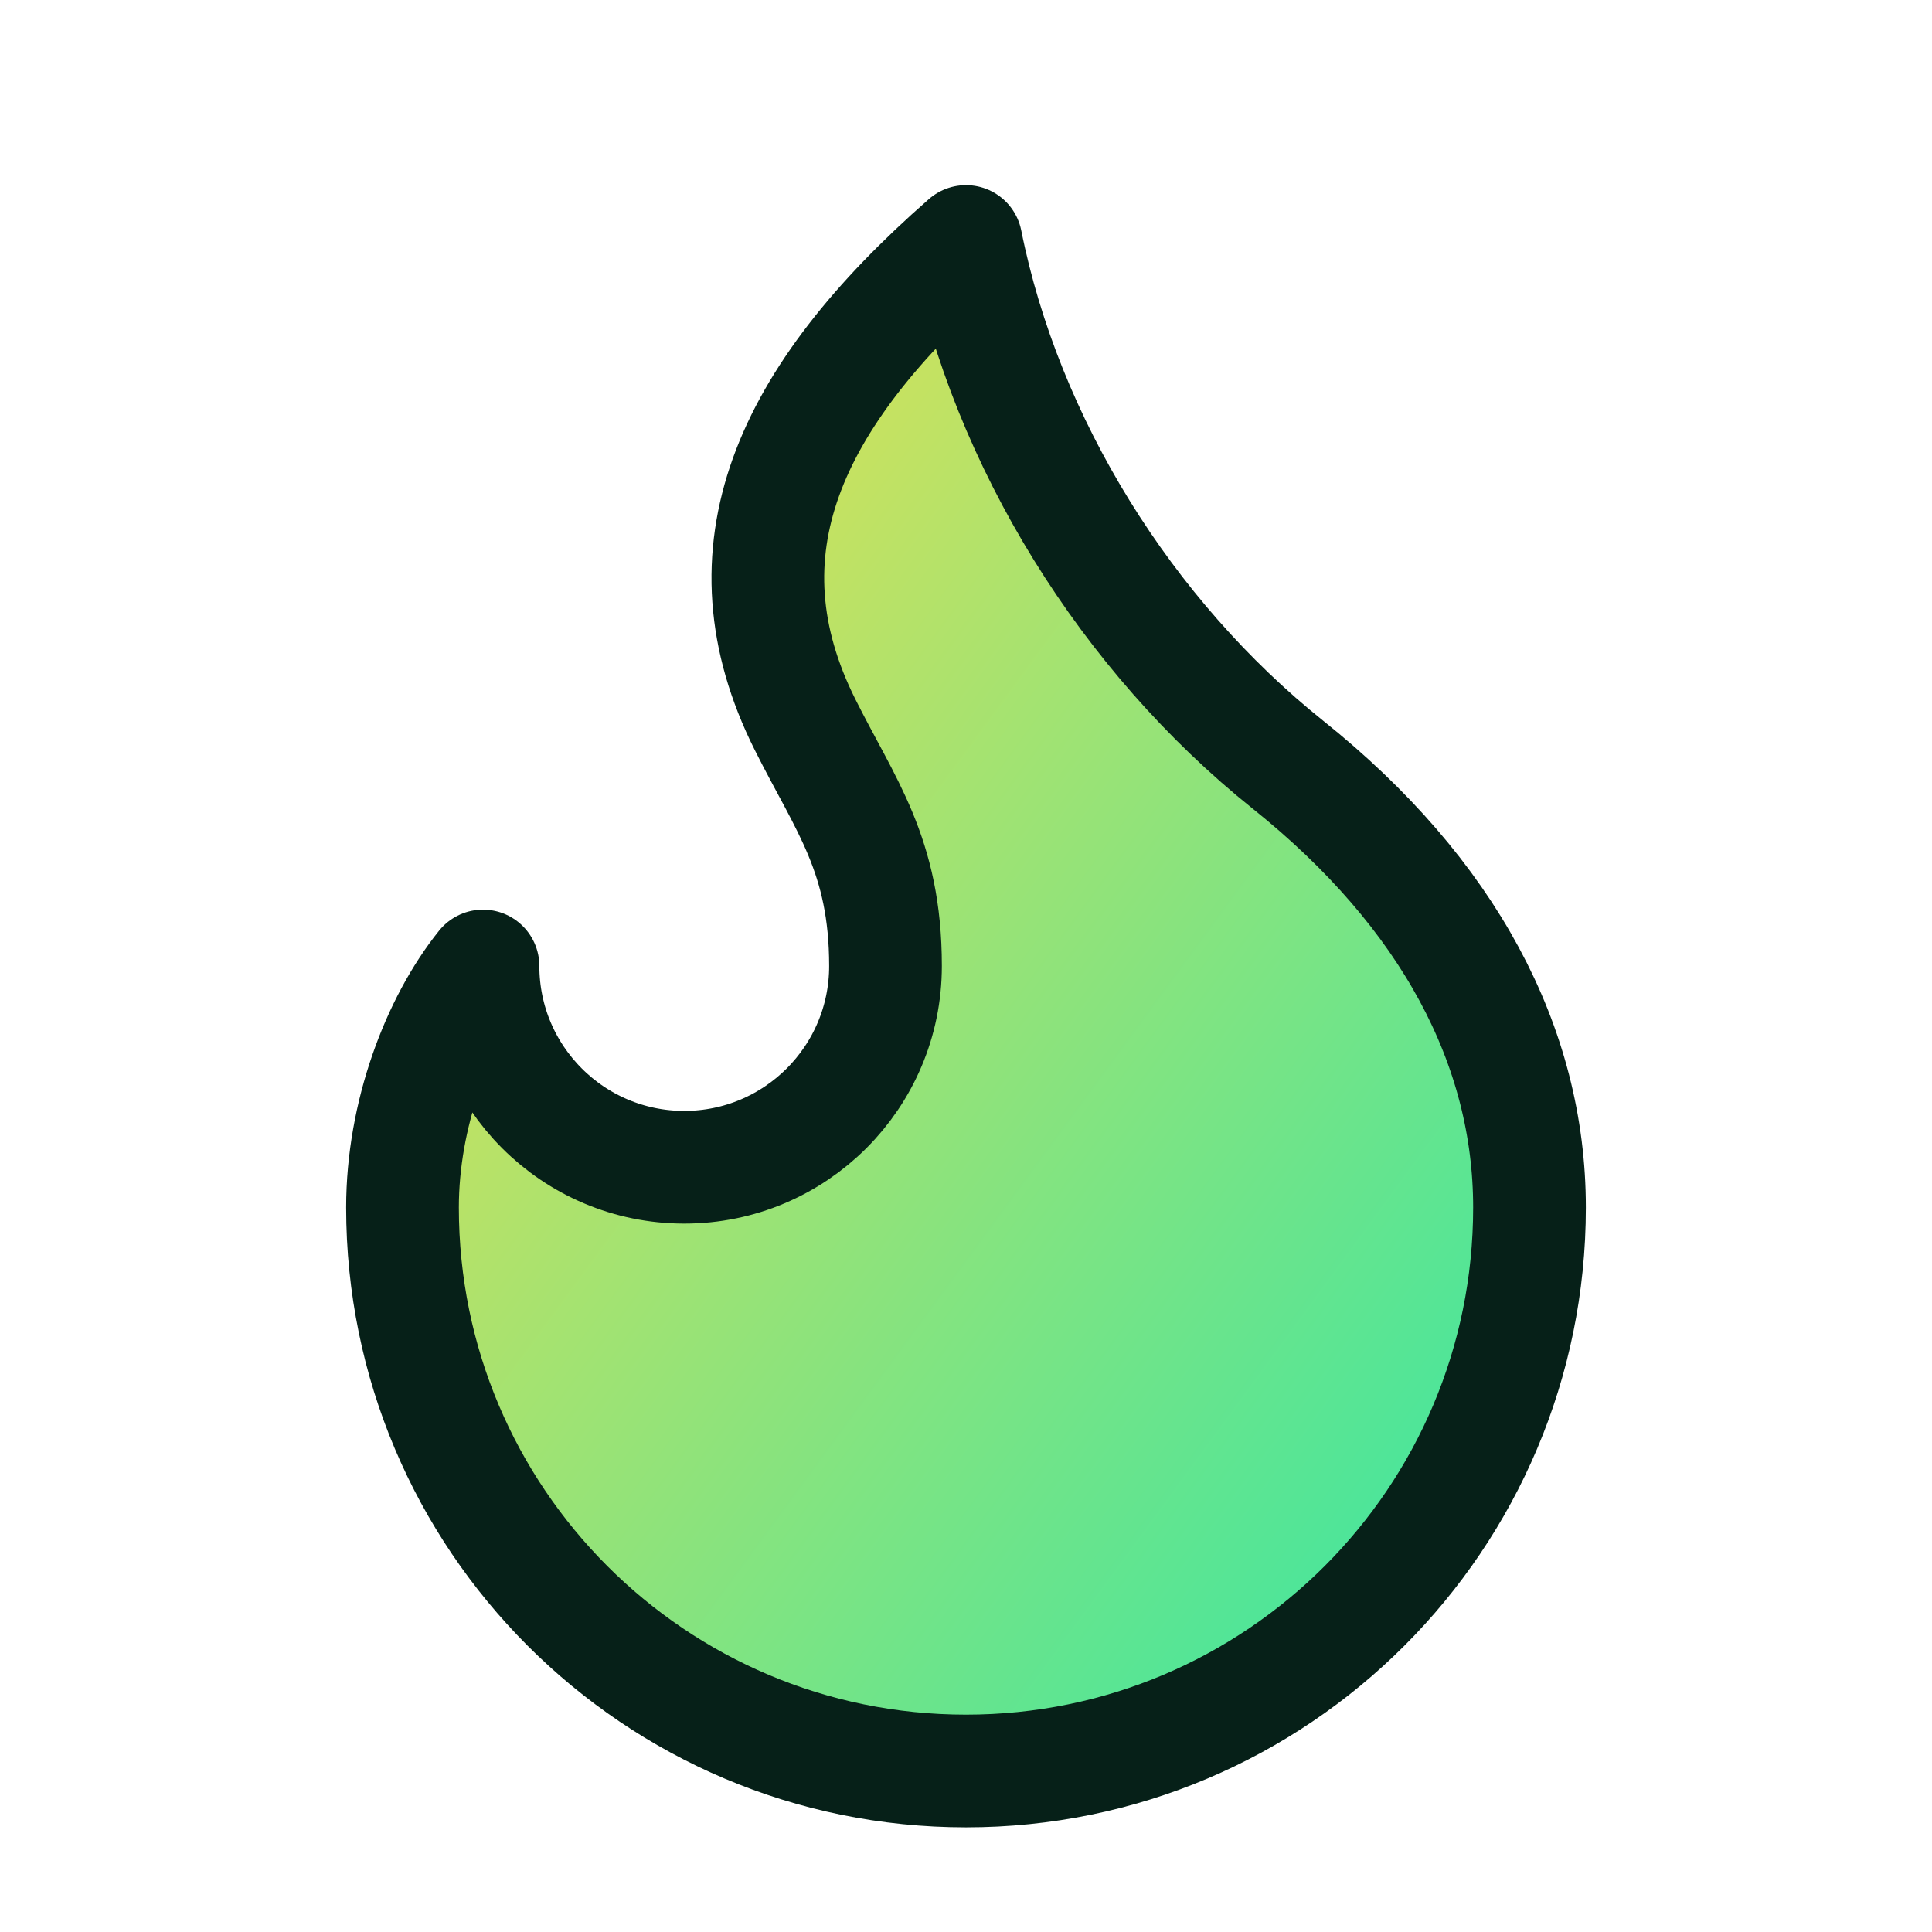
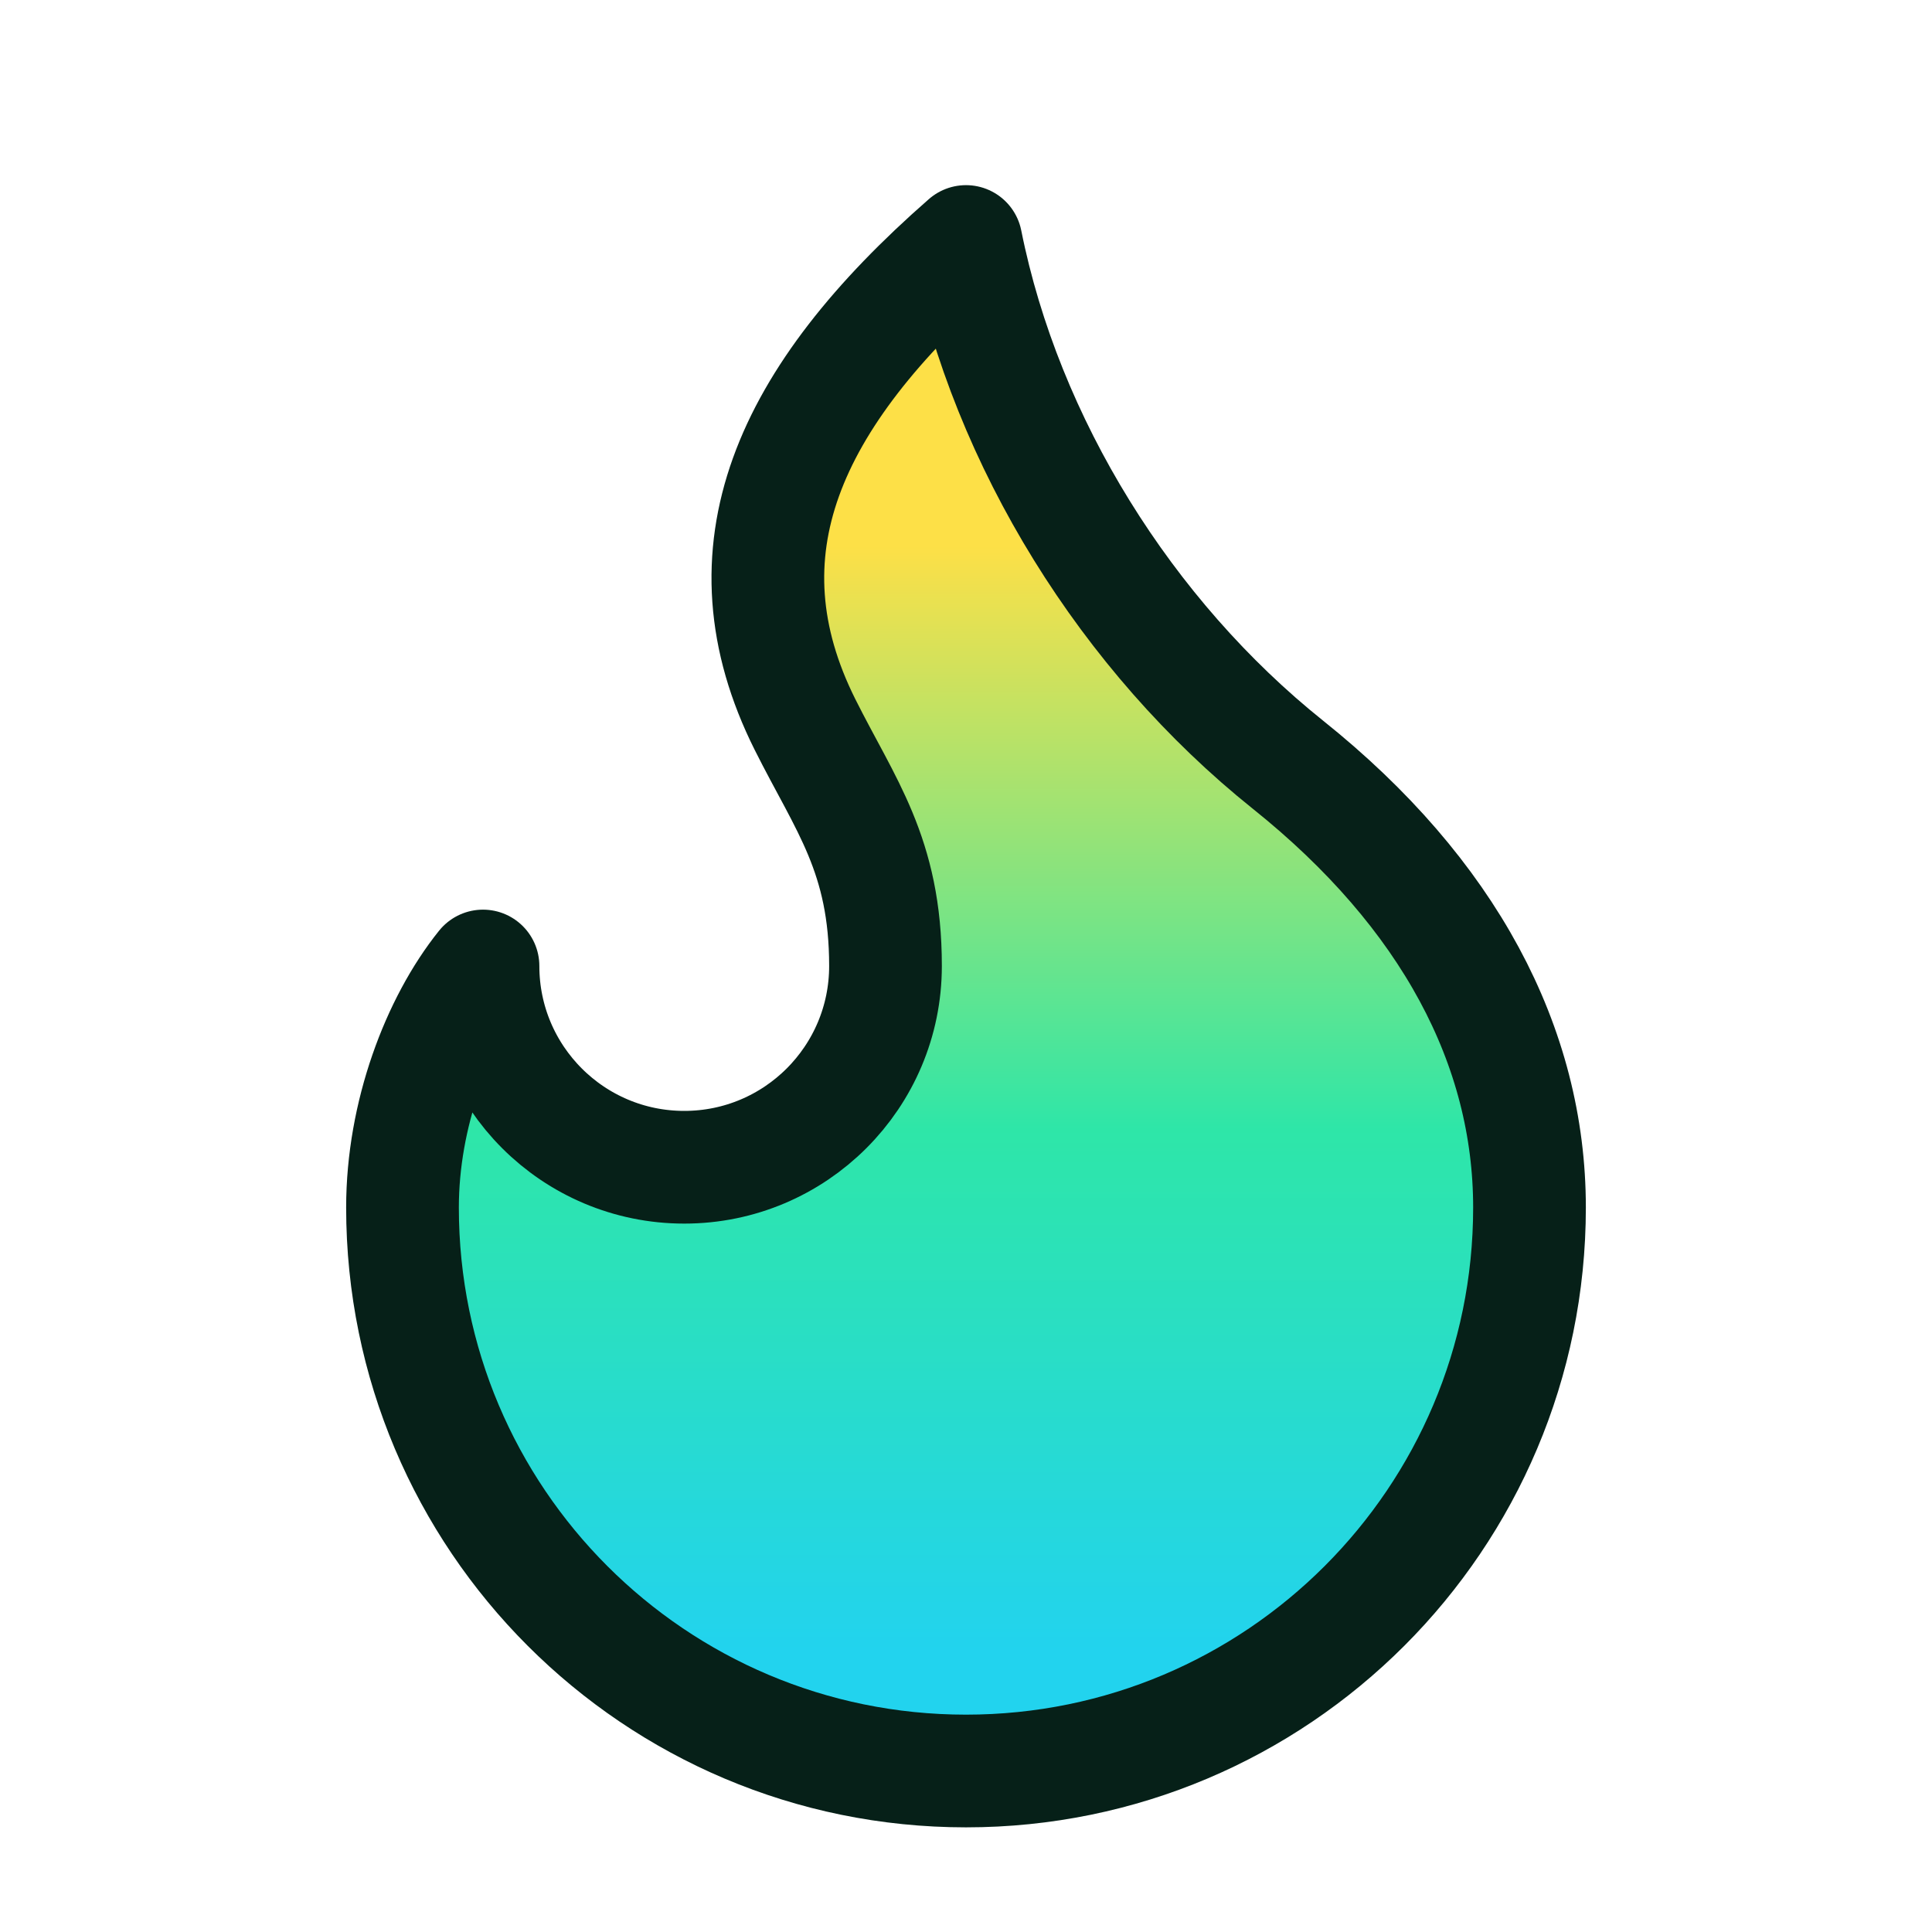
<svg xmlns="http://www.w3.org/2000/svg" width="24" height="24" viewBox="0 0 24 24" fill="url(#gm-flame)" stroke="#062018" stroke-width="1.4" stroke-linecap="round" stroke-linejoin="round">
  <defs>
-     <linearGradient id="gm-flame" x1="0" y1="0" x2="1" y2="1">
-       <stop offset="0%" stop-color="#FDE047" />
-       <stop offset="100%" stop-color="#2EE6A8" />
+     <linearGradient id="gm-flame" x1="0%" y1="0%" x2="0%" y2="100%">
+       <stop offset="20%" stop-color="#FDE047" />
+       <stop offset="58%" stop-color="#2EE6A8" />
+       <stop offset="92%" stop-color="#22D3EE" />
    </linearGradient>
  </defs>
  <path d="M8.5 14.5A2.5 2.5 0 0 0 11 12c0-1.38-.5-2-1-3-1.072-2.143-.224-4.054 2-6 .5 2.5 2 4.9 4 6.5 2 1.6 3 3.5 3 5.5a7 7 0 1 1-14 0c0-1.153.433-2.294 1-3a2.5 2.5 0 0 0 2.5 2.5z" />
</svg>
